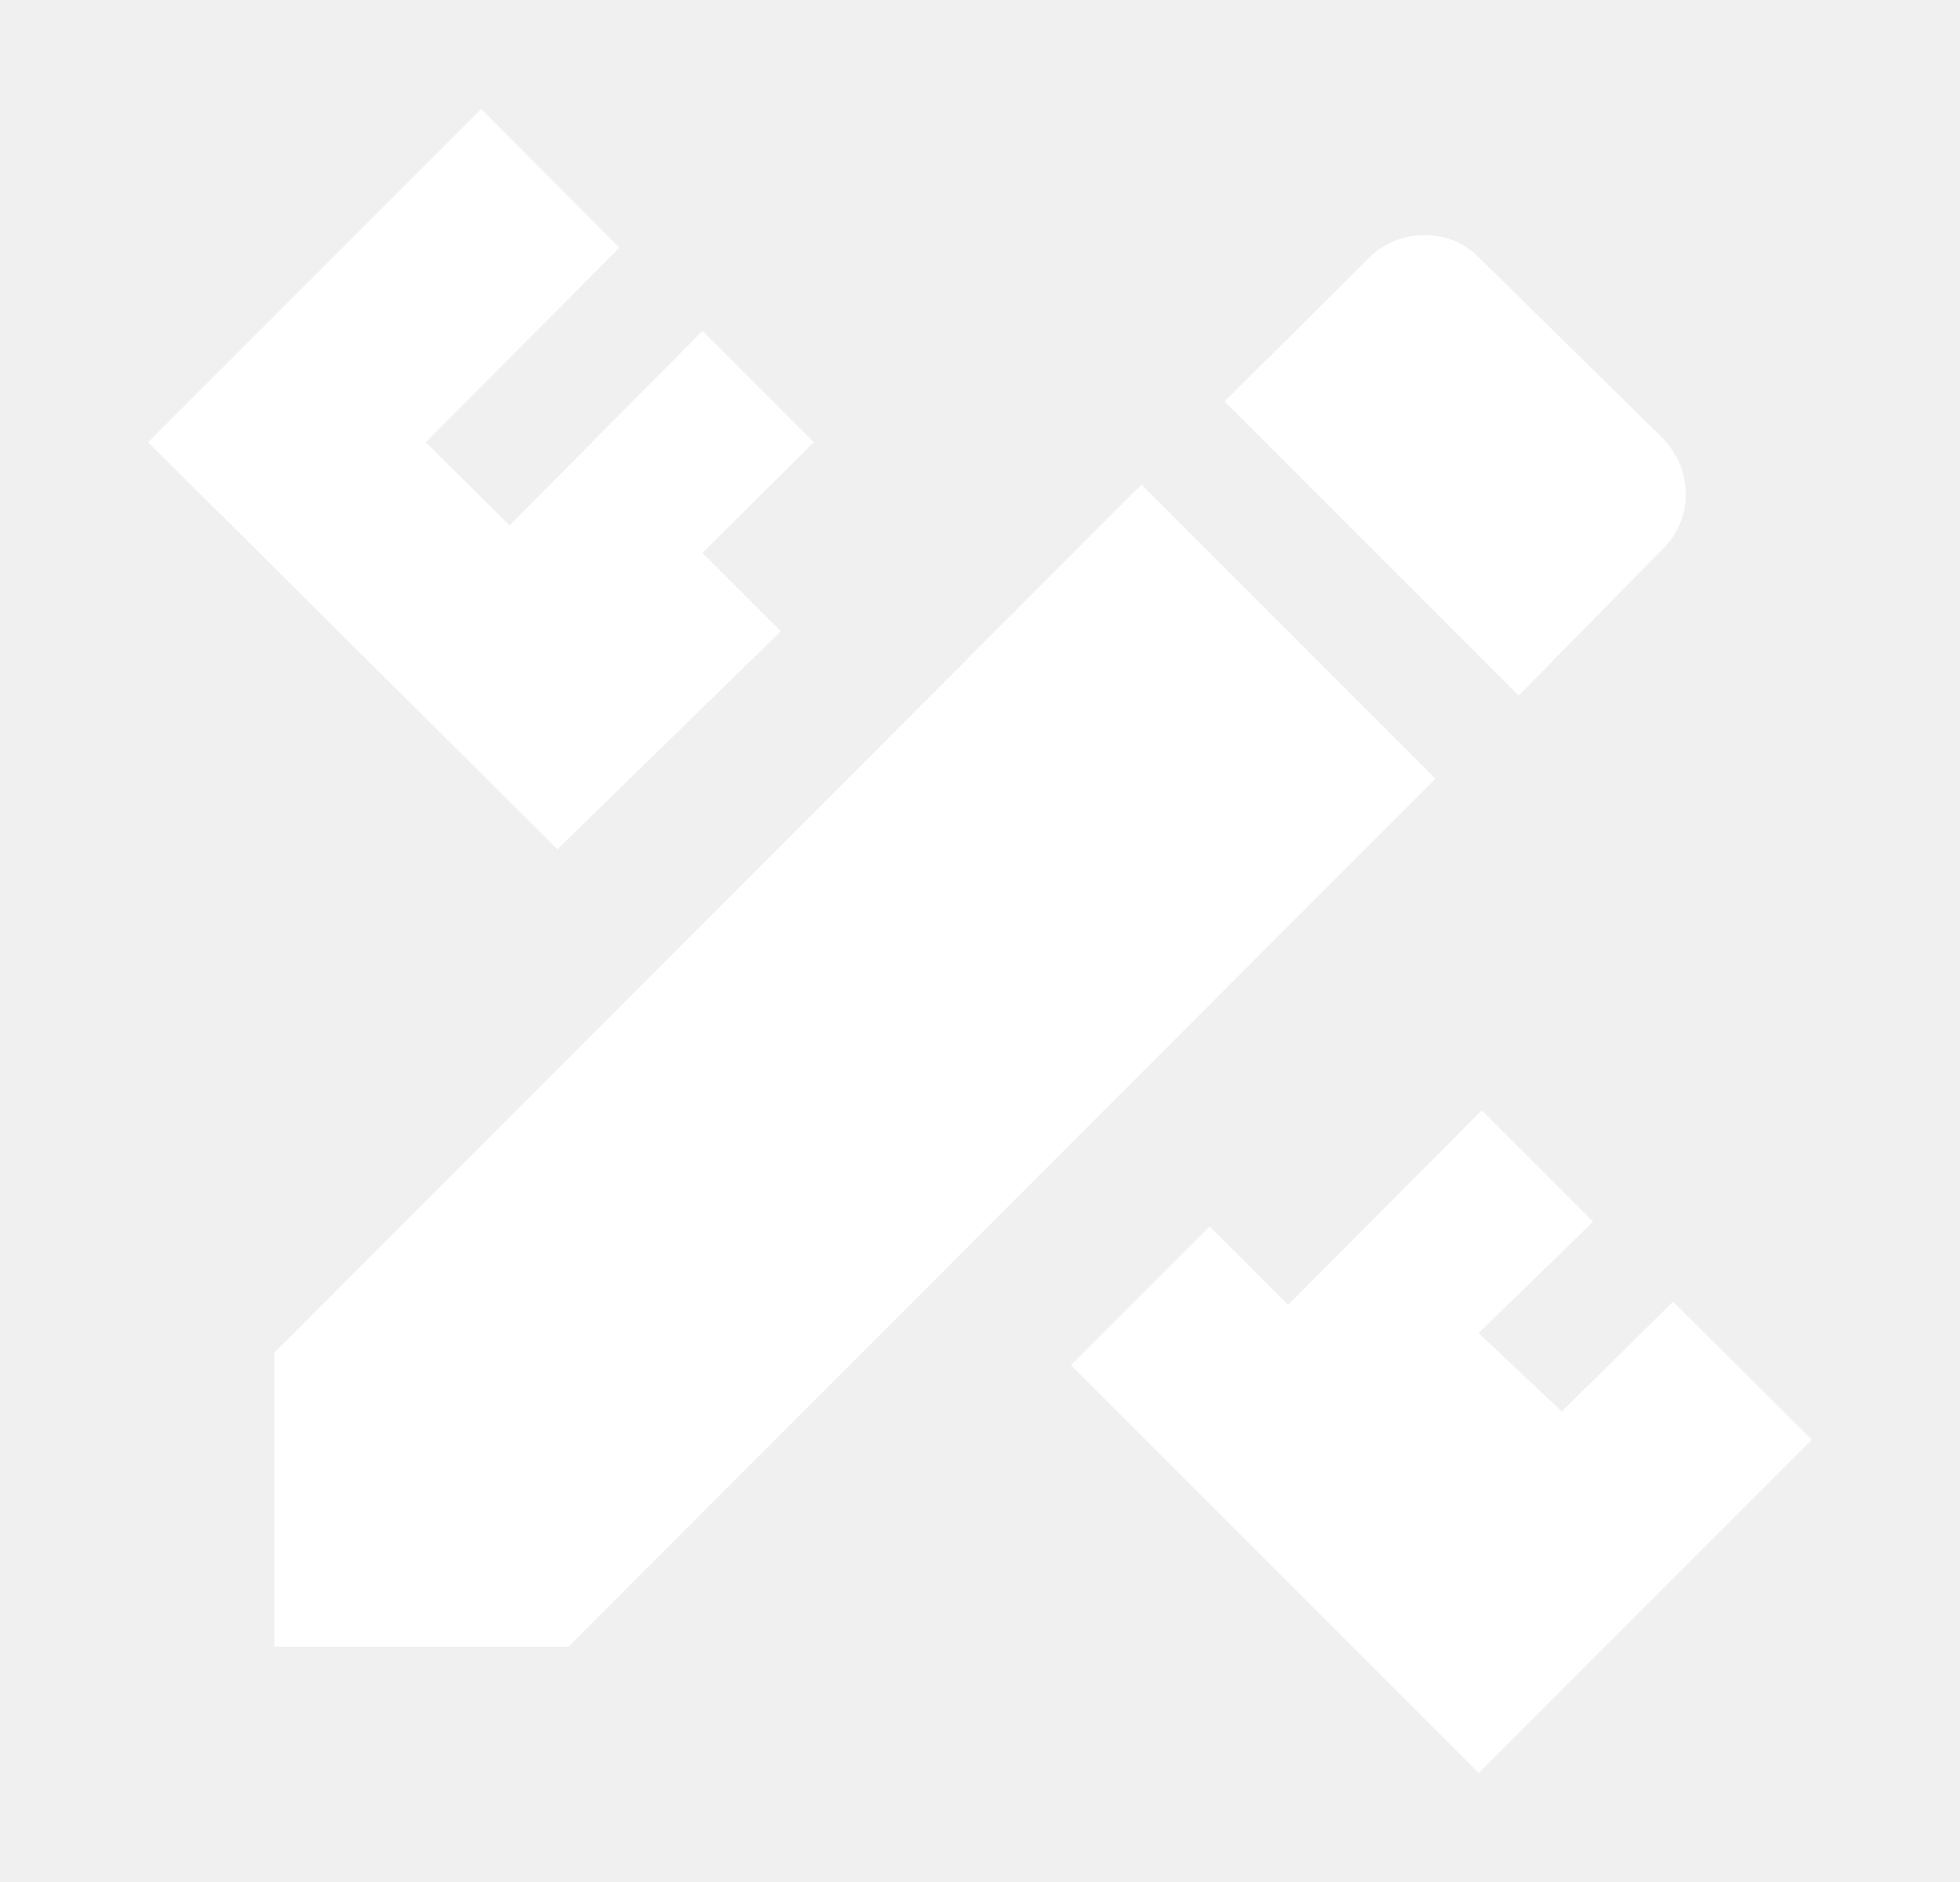
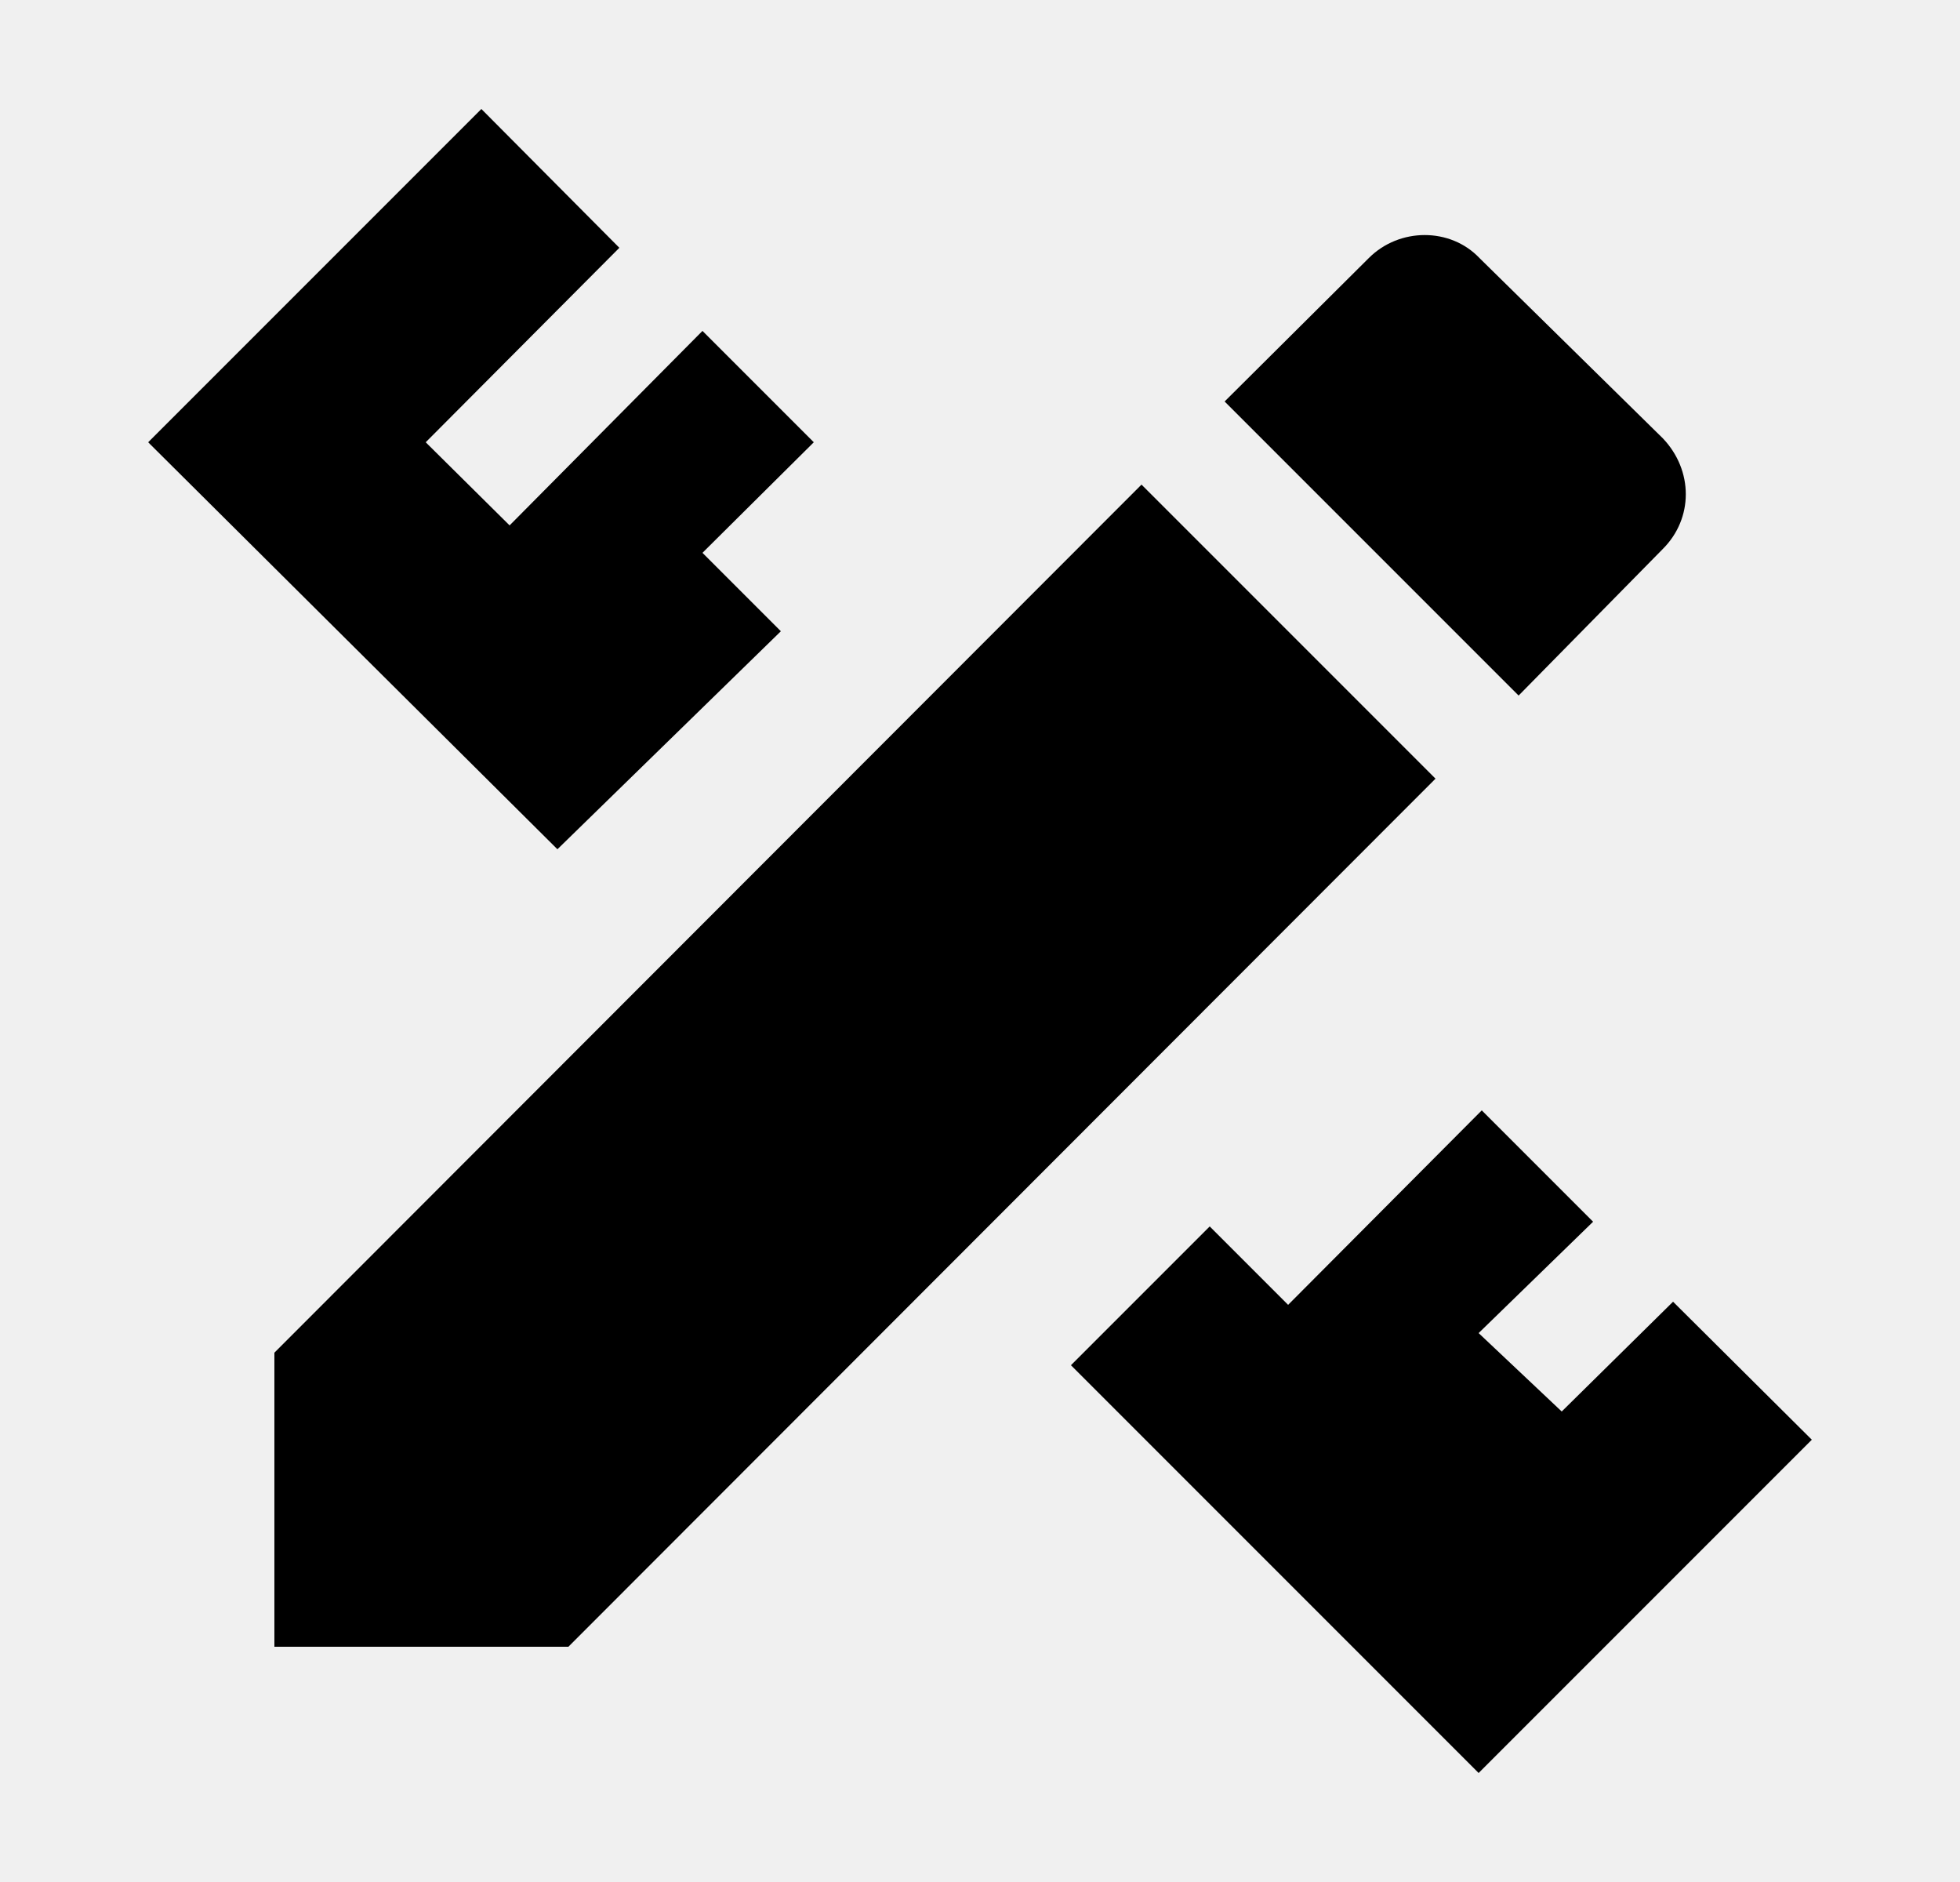
- <svg xmlns="http://www.w3.org/2000/svg" width="25" height="24" viewBox="0 0 25 24" fill="none">
+ <svg xmlns="http://www.w3.org/2000/svg" width="25" height="24" viewBox="0 0 25 24" fill="currentColor">
  <g id="mdi:design">
-     <path id="Vector" d="M3.5 17.25V21H7.25L18.31 9.93L14.56 6.18L3.5 17.25ZM23.11 18.36L18.86 22.61L13.66 17.41L15.43 15.64L16.43 16.64L18.9 14.16L20.32 15.58L18.86 17L19.92 18L21.34 16.6L23.11 18.36ZM7.11 10.83L1.89 5.64L6.14 1.39L7.9 3.16L5.43 5.64L6.5 6.7L8.96 4.22L10.38 5.64L8.96 7.05L9.96 8.05L7.11 10.83ZM21.21 7C21.6 6.61 21.6 6 21.21 5.59L18.87 3.29C18.5 2.9 17.85 2.9 17.46 3.29L15.62 5.12L19.37 8.87L21.21 7Z" fill="white" />
+     <path id="Vector" d="M3.5 17.25V21H7.25L18.31 9.93L14.56 6.18L3.5 17.25ZM23.11 18.36L18.86 22.61L13.66 17.41L15.43 15.64L16.43 16.64L18.9 14.16L20.32 15.58L18.86 17L19.92 18L21.34 16.6L23.11 18.36ZM7.11 10.83L1.89 5.64L6.14 1.39L7.9 3.16L5.43 5.64L6.5 6.7L8.96 4.22L10.38 5.64L8.96 7.05L9.96 8.05L7.11 10.83ZM21.21 7C21.6 6.61 21.6 6 21.21 5.59L18.87 3.29C18.5 2.9 17.85 2.9 17.46 3.29L15.62 5.12L19.37 8.87L21.21 7Z" fill="currentColor" />
  </g>
</svg>
